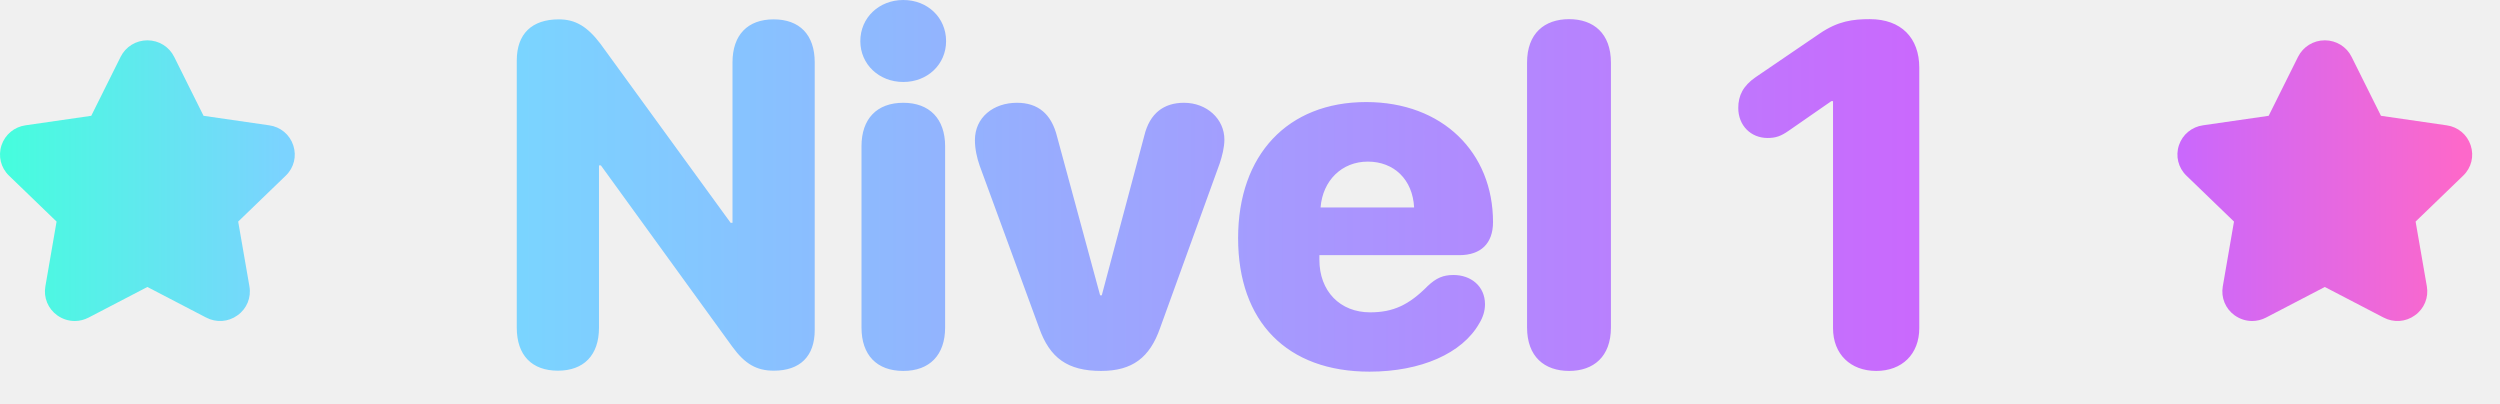
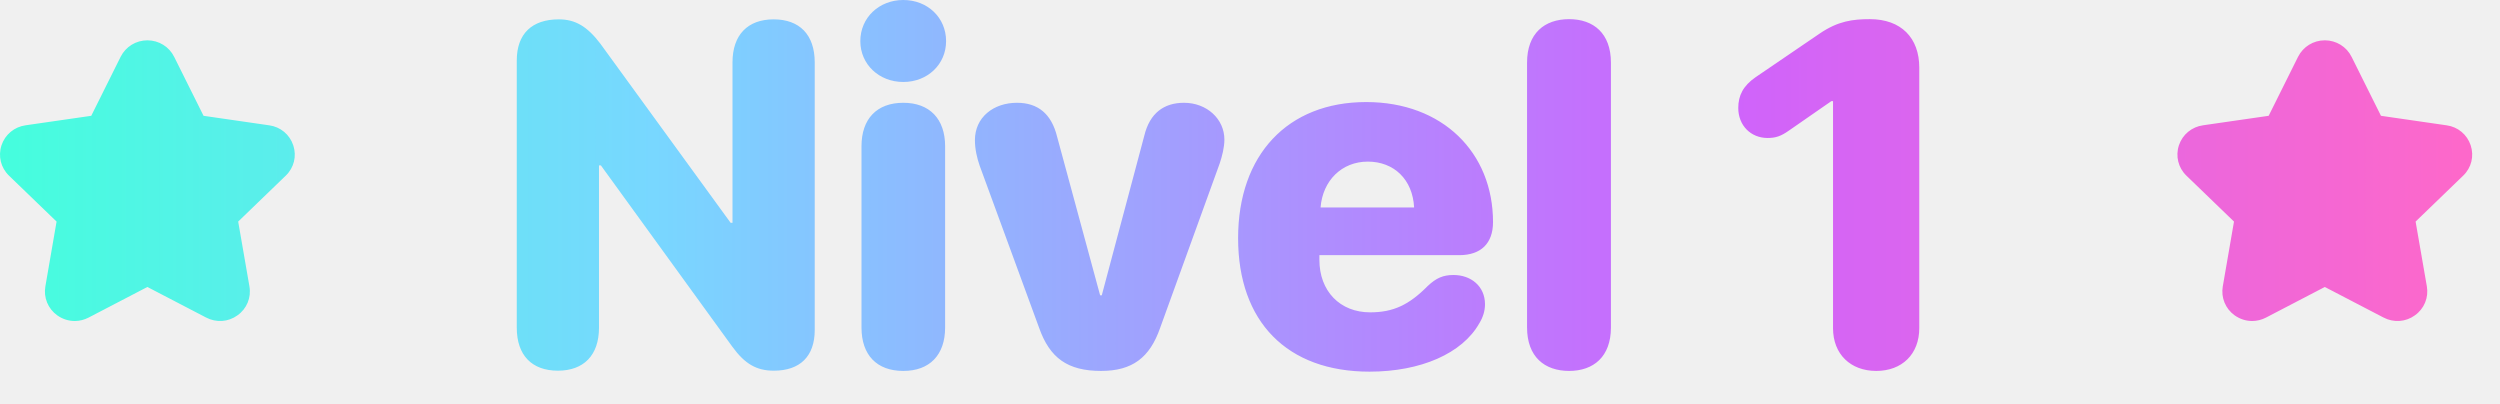
<svg xmlns="http://www.w3.org/2000/svg" width="62" height="10" viewBox="0 0 62 10" fill="none">
-   <path d="M13.836 9.193C14.475 9.193 14.855 8.812 14.855 8.127V4.102H14.902L18.16 8.596C18.471 9.023 18.758 9.193 19.191 9.193C19.842 9.193 20.205 8.836 20.205 8.186V1.547C20.205 0.861 19.83 0.48 19.186 0.48C18.547 0.48 18.166 0.861 18.166 1.547V5.525H18.119L14.885 1.078C14.562 0.656 14.27 0.48 13.859 0.48C13.191 0.48 12.816 0.838 12.816 1.5V8.127C12.816 8.812 13.191 9.193 13.836 9.193ZM22.402 2.033C23.006 2.033 23.463 1.594 23.463 1.02C23.463 0.439 23.006 0 22.402 0C21.799 0 21.336 0.439 21.336 1.02C21.336 1.594 21.799 2.033 22.402 2.033ZM22.402 9.199C23.053 9.199 23.439 8.807 23.439 8.121V3.627C23.439 2.947 23.053 2.549 22.402 2.549C21.746 2.549 21.365 2.947 21.365 3.627V8.121C21.365 8.807 21.746 9.199 22.402 9.199ZM27.307 9.199C28.08 9.199 28.514 8.871 28.771 8.133L30.248 4.055C30.307 3.879 30.365 3.656 30.365 3.463C30.365 2.947 29.926 2.549 29.363 2.549C28.865 2.549 28.514 2.807 28.379 3.363L27.324 7.324H27.283L26.217 3.393C26.076 2.818 25.736 2.549 25.221 2.549C24.635 2.549 24.178 2.912 24.178 3.475C24.178 3.697 24.23 3.92 24.295 4.107L25.771 8.133C26.035 8.877 26.475 9.199 27.307 9.199ZM33.963 9.217C35.234 9.217 36.266 8.766 36.688 8.016C36.781 7.863 36.828 7.705 36.828 7.547C36.828 7.09 36.471 6.82 36.049 6.82C35.791 6.82 35.621 6.891 35.404 7.096C34.941 7.564 34.549 7.746 33.98 7.746C33.23 7.746 32.721 7.219 32.721 6.445V6.328H36.19C36.728 6.328 37.027 6.035 37.027 5.508C37.027 3.785 35.779 2.531 33.881 2.531C31.936 2.531 30.705 3.838 30.705 5.906C30.705 7.98 31.918 9.217 33.963 9.217ZM32.75 5.145C32.803 4.477 33.277 4.008 33.922 4.008C34.572 4.008 35.035 4.453 35.07 5.145H32.75ZM38.914 9.199C39.518 9.199 39.951 8.848 39.951 8.121V1.553C39.951 0.826 39.518 0.475 38.914 0.475C38.305 0.475 37.871 0.826 37.871 1.553V8.121C37.871 8.848 38.305 9.199 38.914 9.199ZM46.531 9.199C47.17 9.199 47.598 8.783 47.598 8.139V1.676C47.598 0.938 47.147 0.475 46.373 0.475C45.951 0.475 45.588 0.521 45.137 0.826L43.537 1.916C43.232 2.127 43.109 2.367 43.109 2.678C43.109 3.111 43.42 3.422 43.836 3.422C44.041 3.422 44.17 3.375 44.363 3.24L45.418 2.508H45.459V8.139C45.459 8.783 45.893 9.199 46.531 9.199Z" fill="url(#paint0_linear)" />
-   <path d="M7.086 4.357L5.907 5.495L6.186 7.103C6.234 7.38 6.121 7.656 5.89 7.82C5.661 7.987 5.362 8.007 5.11 7.874L3.655 7.117L2.197 7.876C2.089 7.932 1.971 7.961 1.854 7.961C1.701 7.961 1.55 7.913 1.42 7.821C1.19 7.656 1.077 7.38 1.125 7.103L1.403 5.495L0.224 4.357C0.02 4.161 -0.051 3.872 0.037 3.604C0.126 3.336 0.356 3.146 0.637 3.107L2.263 2.872L2.992 1.408C3.119 1.157 3.373 1 3.655 1H3.657C3.94 1.001 4.194 1.158 4.319 1.409L5.048 2.872L6.677 3.108C6.955 3.146 7.185 3.336 7.273 3.604C7.362 3.872 7.291 4.161 7.086 4.357Z" fill="url(#paint1_linear)" />
-   <path d="M61.086 4.357L59.907 5.495L60.186 7.103C60.234 7.38 60.121 7.656 59.89 7.82C59.661 7.987 59.362 8.007 59.11 7.874L57.655 7.117L56.197 7.876C56.089 7.932 55.971 7.961 55.854 7.961C55.701 7.961 55.55 7.913 55.42 7.821C55.19 7.656 55.077 7.38 55.125 7.103L55.403 5.495L54.224 4.357C54.02 4.161 53.949 3.872 54.037 3.604C54.126 3.336 54.356 3.146 54.637 3.107L56.263 2.872L56.992 1.408C57.119 1.157 57.373 1 57.655 1H57.657C57.94 1.001 58.194 1.158 58.319 1.409L59.048 2.872L60.677 3.108C60.955 3.146 61.185 3.336 61.273 3.604C61.362 3.872 61.291 4.161 61.086 4.357Z" fill="url(#paint2_linear)" />
+   <g clip-path="url(#clip0)">
+     <path fill-rule="evenodd" clip-rule="evenodd" d="M13.836 9.193C14.475 9.193 14.855 8.812 14.855 8.127V4.102H14.902L18.16 8.596C18.471 9.023 18.758 9.193 19.191 9.193C19.842 9.193 20.205 8.836 20.205 8.186V1.547C20.205 0.861 19.83 0.48 19.186 0.48C18.547 0.48 18.166 0.861 18.166 1.547V5.525H18.119L14.885 1.078C14.562 0.656 14.27 0.48 13.859 0.48C13.191 0.48 12.816 0.838 12.816 1.5V8.127C12.816 8.812 13.191 9.193 13.836 9.193ZM22.402 2.033C23.006 2.033 23.463 1.594 23.463 1.02C23.463 0.439 23.006 0 22.402 0C21.799 0 21.336 0.439 21.336 1.02C21.336 1.594 21.799 2.033 22.402 2.033ZM22.402 9.199C23.053 9.199 23.439 8.807 23.439 8.121V3.627C23.439 2.947 23.053 2.549 22.402 2.549C21.746 2.549 21.365 2.947 21.365 3.627V8.121C21.365 8.807 21.746 9.199 22.402 9.199ZM27.307 9.199C28.08 9.199 28.514 8.871 28.771 8.133L30.248 4.055C30.307 3.879 30.365 3.656 30.365 3.463C30.365 2.947 29.926 2.549 29.363 2.549C28.865 2.549 28.514 2.807 28.379 3.363L27.324 7.324H27.283L26.217 3.393C26.076 2.818 25.736 2.549 25.221 2.549C24.635 2.549 24.178 2.912 24.178 3.475C24.178 3.697 24.23 3.92 24.295 4.107L25.771 8.133C26.035 8.877 26.475 9.199 27.307 9.199ZM33.963 9.217C35.234 9.217 36.266 8.766 36.688 8.016C36.781 7.863 36.828 7.705 36.828 7.547C36.828 7.09 36.471 6.82 36.049 6.82C35.791 6.82 35.621 6.891 35.404 7.096C34.941 7.564 34.549 7.746 33.98 7.746C33.23 7.746 32.721 7.219 32.721 6.445V6.328H36.19C36.728 6.328 37.027 6.035 37.027 5.508C37.027 3.785 35.779 2.531 33.881 2.531C31.936 2.531 30.705 3.838 30.705 5.906C30.705 7.98 31.918 9.217 33.963 9.217ZM32.75 5.145C32.803 4.477 33.277 4.008 33.922 4.008C34.572 4.008 35.035 4.453 35.07 5.145H32.75ZM38.914 9.199C39.518 9.199 39.951 8.848 39.951 8.121V1.553C39.951 0.826 39.518 0.475 38.914 0.475C38.305 0.475 37.871 0.826 37.871 1.553V8.121C37.871 8.848 38.305 9.199 38.914 9.199ZM46.531 9.199C47.17 9.199 47.598 8.783 47.598 8.139V1.676C47.598 0.938 47.147 0.475 46.373 0.475C45.951 0.475 45.588 0.521 45.137 0.826L43.537 1.916C43.232 2.127 43.109 2.367 43.109 2.678C43.109 3.111 43.42 3.422 43.836 3.422C44.041 3.422 44.17 3.375 44.363 3.24L45.418 2.508H45.459V8.139C45.459 8.783 45.893 9.199 46.531 9.199ZM7.086 4.357L5.907 5.495L6.186 7.103C6.234 7.38 6.121 7.656 5.89 7.82C5.661 7.987 5.362 8.007 5.11 7.874L3.655 7.117L2.197 7.876C2.089 7.932 1.971 7.961 1.854 7.961C1.701 7.961 1.55 7.913 1.42 7.821C1.19 7.656 1.077 7.38 1.125 7.103L1.403 5.495L0.224 4.357C0.02 4.161 -0.051 3.872 0.037 3.604C0.126 3.336 0.356 3.146 0.637 3.107L2.263 2.872L2.992 1.408C3.119 1.157 3.373 1 3.655 1H3.657C3.94 1.001 4.194 1.158 4.319 1.409L5.048 2.872L6.677 3.108C6.955 3.146 7.185 3.336 7.273 3.604C7.362 3.872 7.291 4.161 7.086 4.357ZM59.907 5.495L61.086 4.357C61.291 4.161 61.362 3.872 61.273 3.604C61.185 3.336 60.955 3.146 60.677 3.108L59.048 2.872L58.319 1.409C58.194 1.158 57.94 1.001 57.657 1H57.655C57.373 1 57.119 1.157 56.992 1.408L56.263 2.872L54.637 3.107C54.356 3.146 54.126 3.336 54.037 3.604C53.949 3.872 54.02 4.161 54.224 4.357L55.403 5.495L55.125 7.103C55.077 7.38 55.19 7.656 55.42 7.821C55.55 7.913 55.701 7.961 55.854 7.961C55.971 7.961 56.089 7.932 56.197 7.876L57.655 7.117L59.11 7.874C59.362 8.007 59.661 7.987 59.89 7.82C60.121 7.656 60.234 7.38 60.186 7.103L59.907 5.495Z" fill="url(#paint0_linear)" />
+   </g>
  <defs>
-     <linearGradient id="paint0_linear" x1="12" y1="12.065" x2="49" y2="12.065" gradientUnits="userSpaceOnUse">
-       <stop stop-color="#78D7FF" />
-       <stop offset="1" stop-color="#CD64FD" />
-     </linearGradient>
-     <linearGradient id="paint1_linear" x1="-2.18363e-08" y1="7.961" x2="7" y2="7.961" gradientUnits="userSpaceOnUse">
+     <linearGradient id="paint0_linear" x1="0" y1="8.393" x2="61" y2="8.393" gradientUnits="userSpaceOnUse">
      <stop stop-color="#45FEDD" />
-       <stop offset="1" stop-color="#7BD3FF" />
-     </linearGradient>
-     <linearGradient id="paint2_linear" x1="54" y1="7.961" x2="61" y2="7.961" gradientUnits="userSpaceOnUse">
-       <stop stop-color="#C968FD" />
+       <stop offset="0.266" stop-color="#78D7FF" />
+       <stop offset="0.693" stop-color="#CD64FD" />
      <stop offset="1" stop-color="#FD68CA" />
    </linearGradient>
+     <clipPath id="clip0">
+       <rect width="62" height="10" fill="white" />
+     </clipPath>
  </defs>
</svg>
